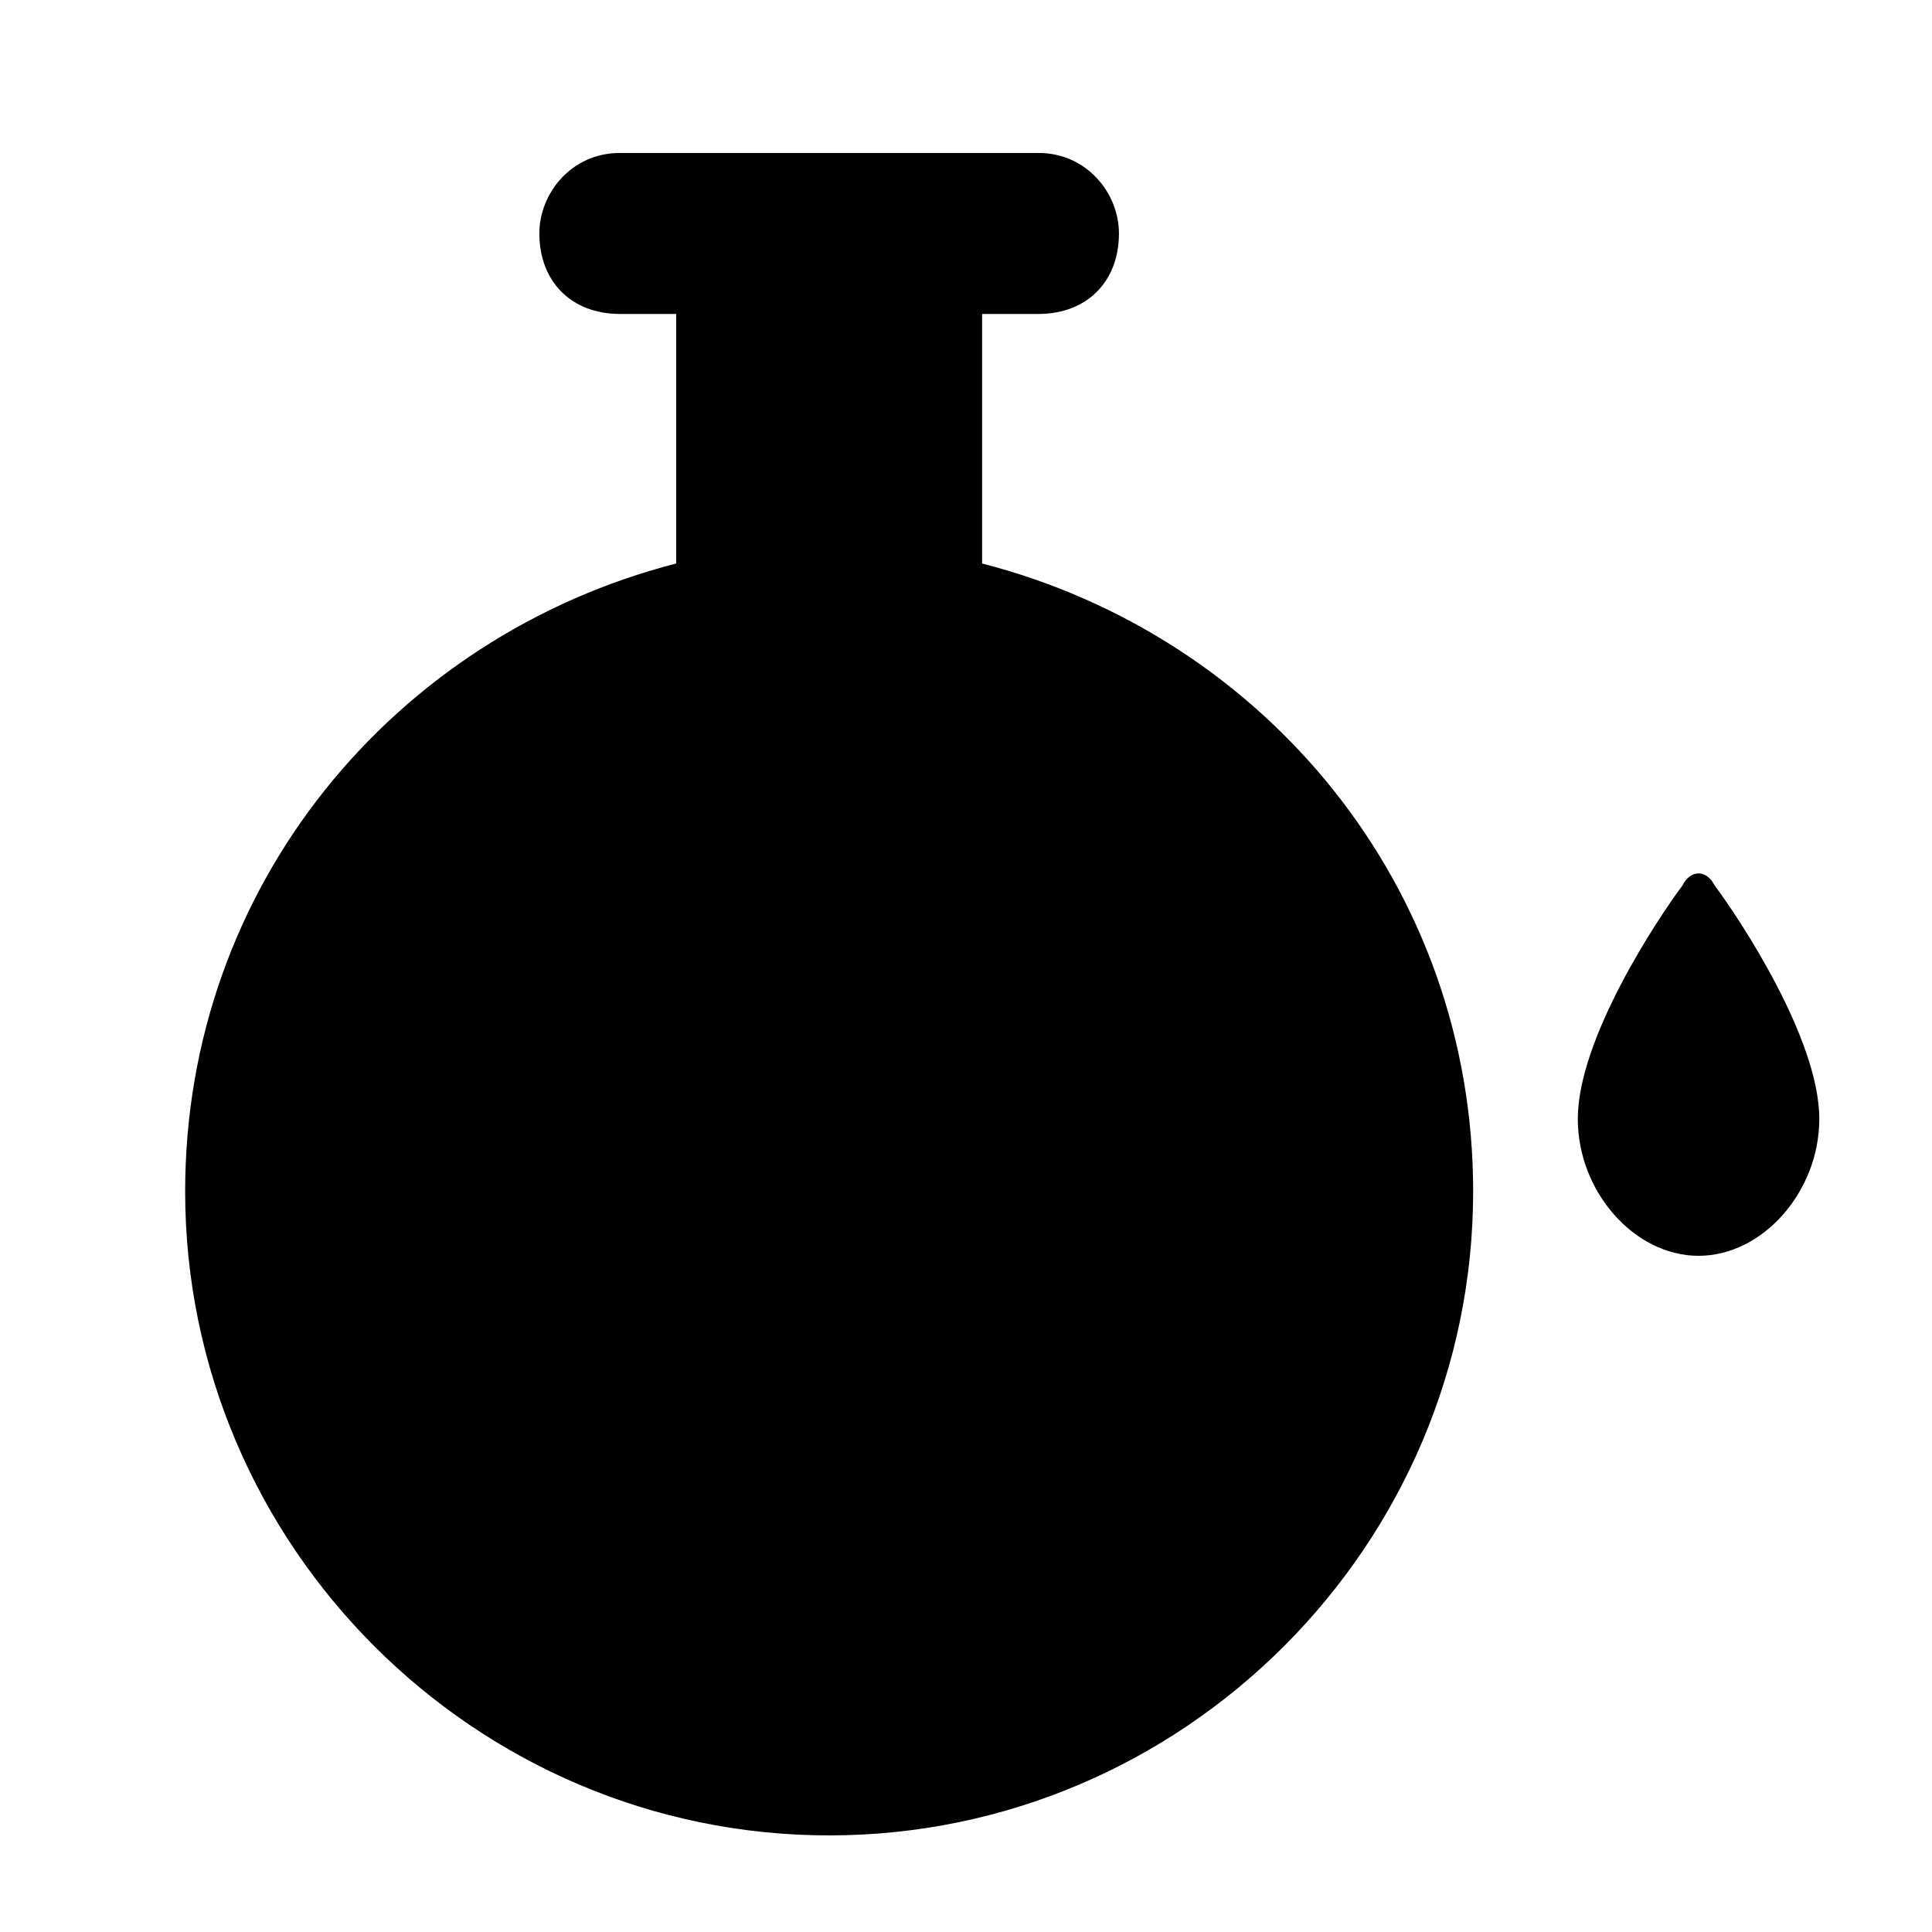
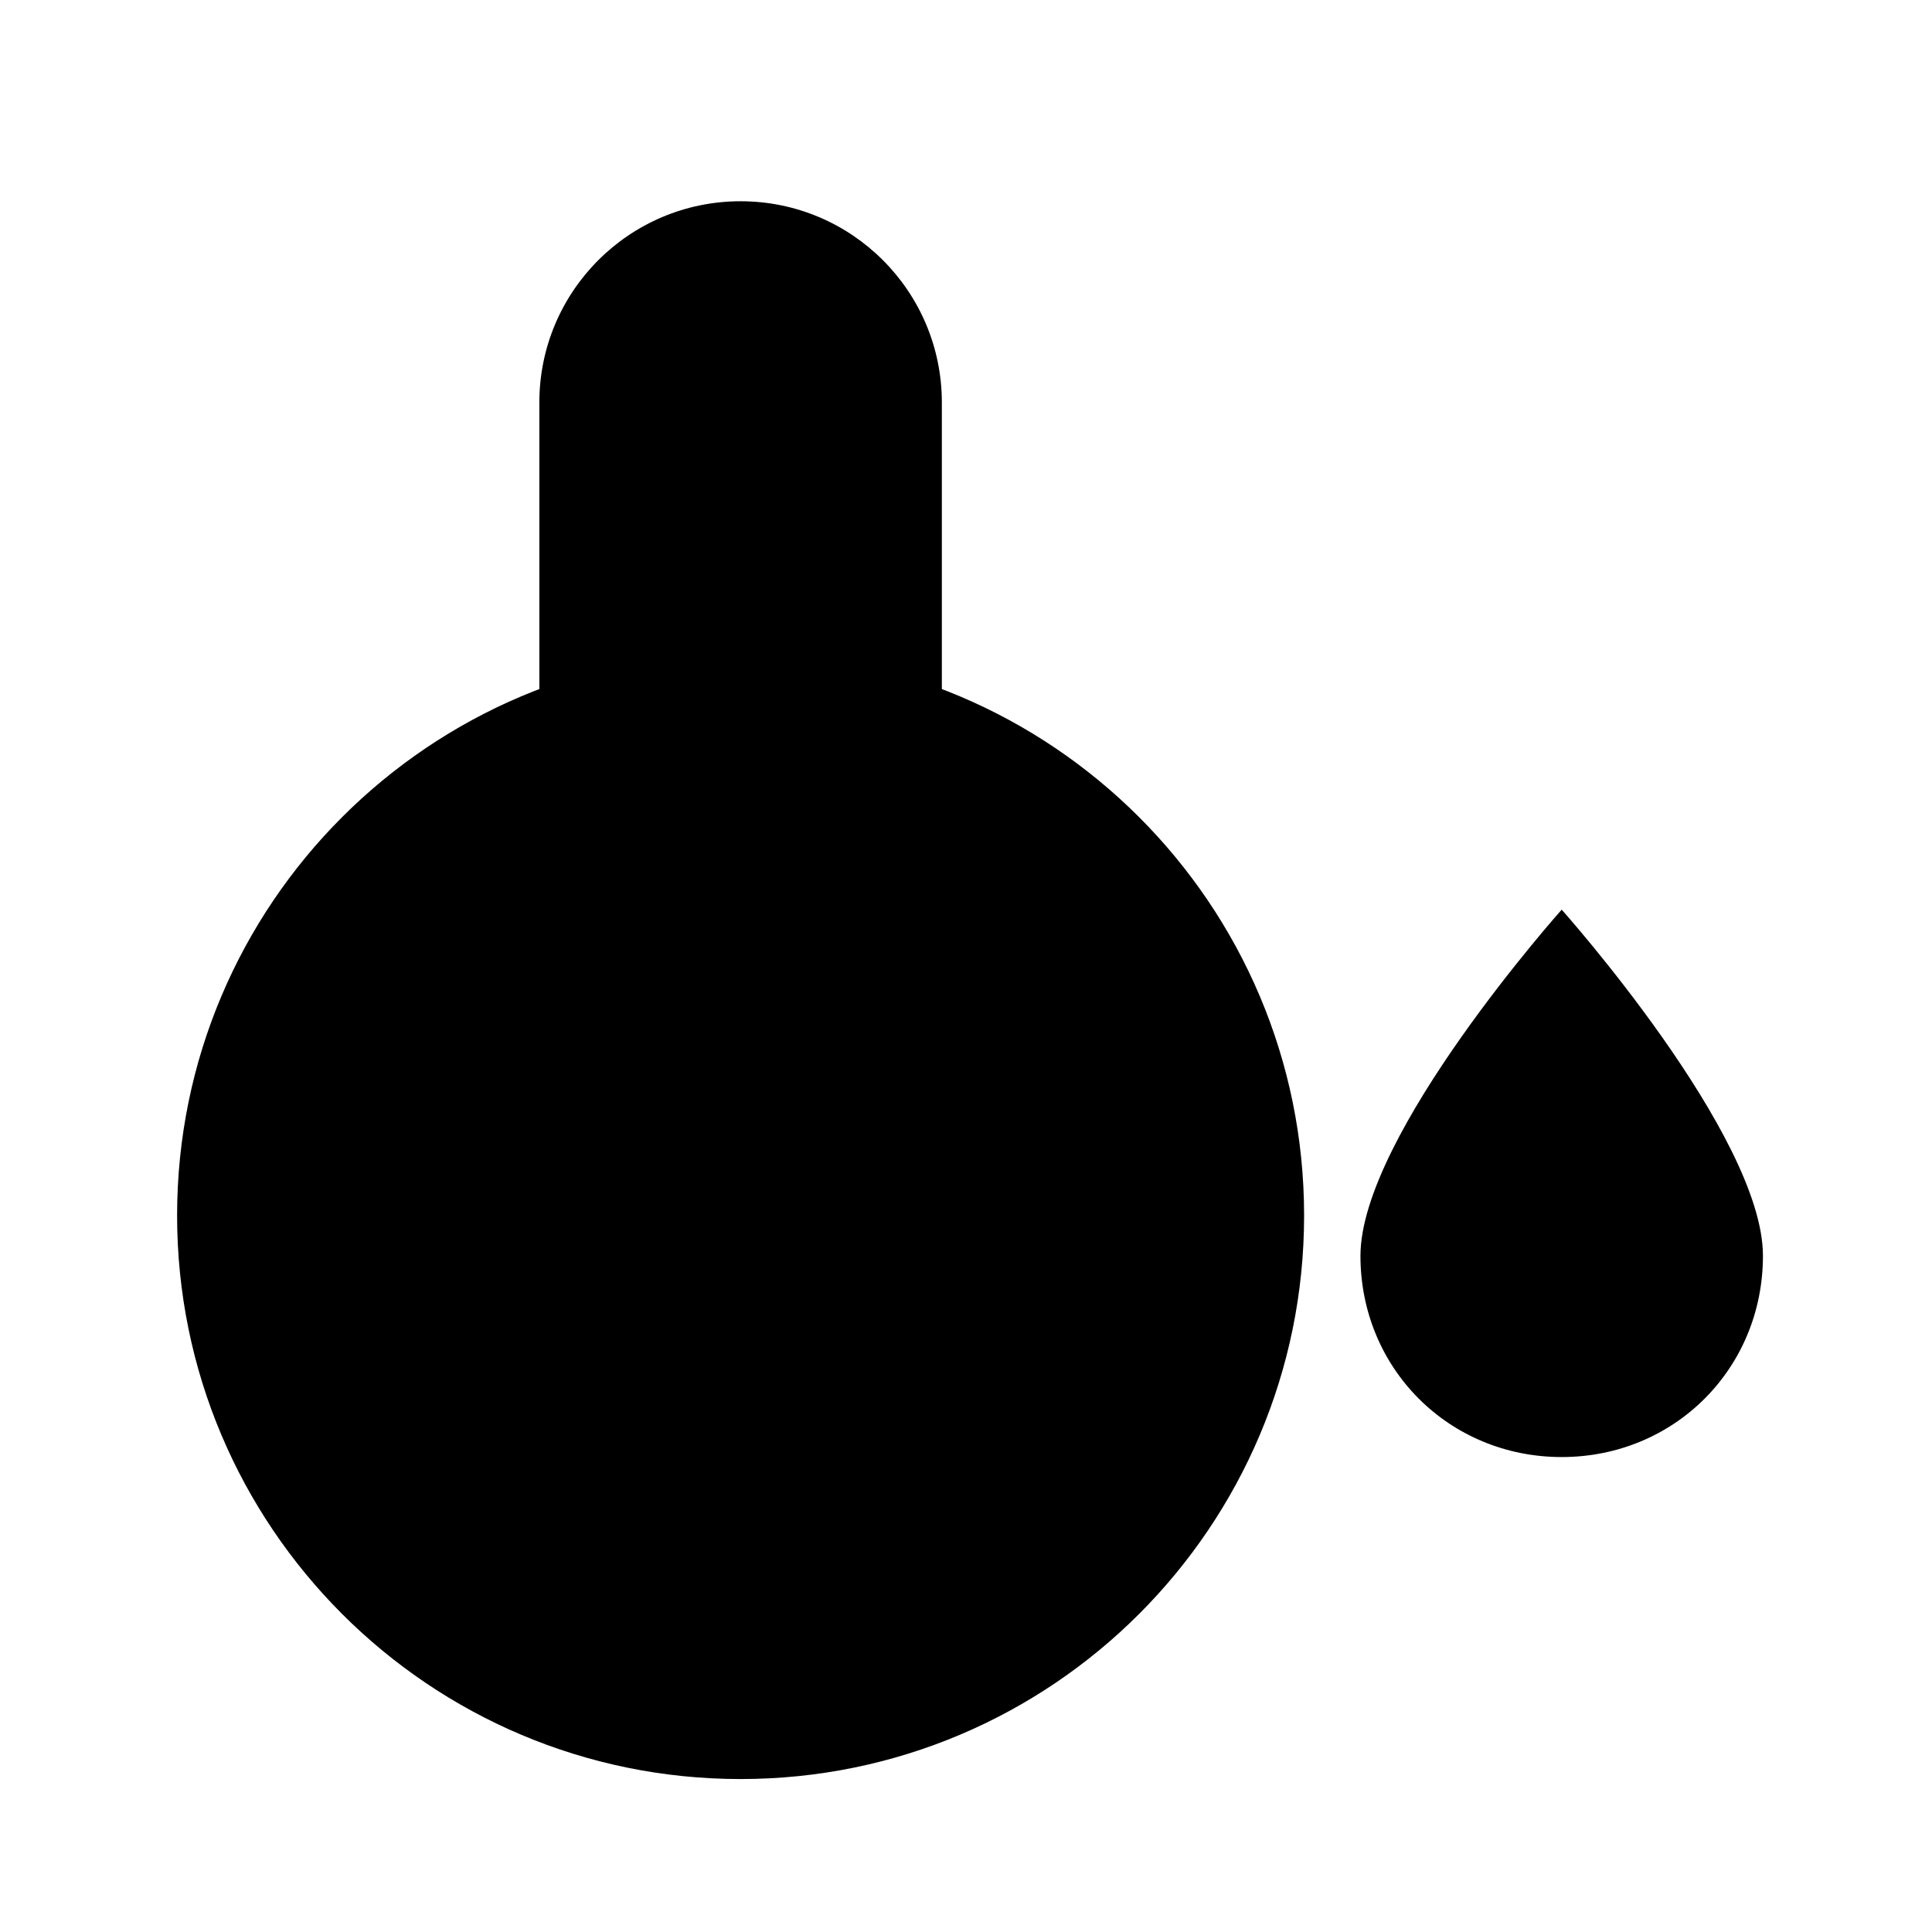
<svg xmlns="http://www.w3.org/2000/svg" width="24" height="24" viewBox="0 0 24 24" fill="none">
-   <path d="M7.7 1.9C7.1 1.9 6.7 2.4 6.7 2.9C6.7 3.5 7.1 3.9 7.7 3.9H8.4V7C4.9 7.9 2.3 11 2.3 14.8C2.3 19.2 5.9 22.8 10.3 22.8C14.7 22.8 18.3 19.2 18.3 14.8C18.3 11 15.7 7.9 12.2 7V3.9H12.9C13.5 3.9 13.9 3.5 13.9 2.9C13.9 2.4 13.5 1.9 12.9 1.9H7.7Z" fill="currentColor" />
-   <path d="M19.6 13.9C19.6 12.9 20.6 11.4 20.9 11C21 10.8 21.2 10.8 21.3 11C21.6 11.4 22.6 12.9 22.6 13.9C22.6 14.8 21.9 15.6 21.1 15.6C20.3 15.6 19.6 14.8 19.6 13.9Z" fill="currentColor" />
+   <path d="M11.7 5L11.7 9.8C11.7 11.181 10.581 12.3 9.2 12.3C7.819 12.3 6.7 11.181 6.7 9.8L6.7 5C6.7 3.619 7.819 2.5 9.2 2.5C10.581 2.5 11.7 3.619 11.7 5ZM16.2 15.1C16.2 18.966 13.066 22.1 9.2 22.1C5.334 22.1 2.2 18.966 2.2 15.1C2.2 11.234 5.334 8.1 9.2 8.1C13.066 8.1 16.2 11.234 16.2 15.1Z" fill="currentColor" />
+   <path d="M19.4 11.3C19.4 11.3 21.9 14.1 21.9 15.6C21.9 17 20.8 18.1 19.4 18.1C18 18.1 16.9 17 16.9 15.6C16.9 14.1 19.4 11.3 19.4 11.3Z" fill="currentColor" />
</svg>
